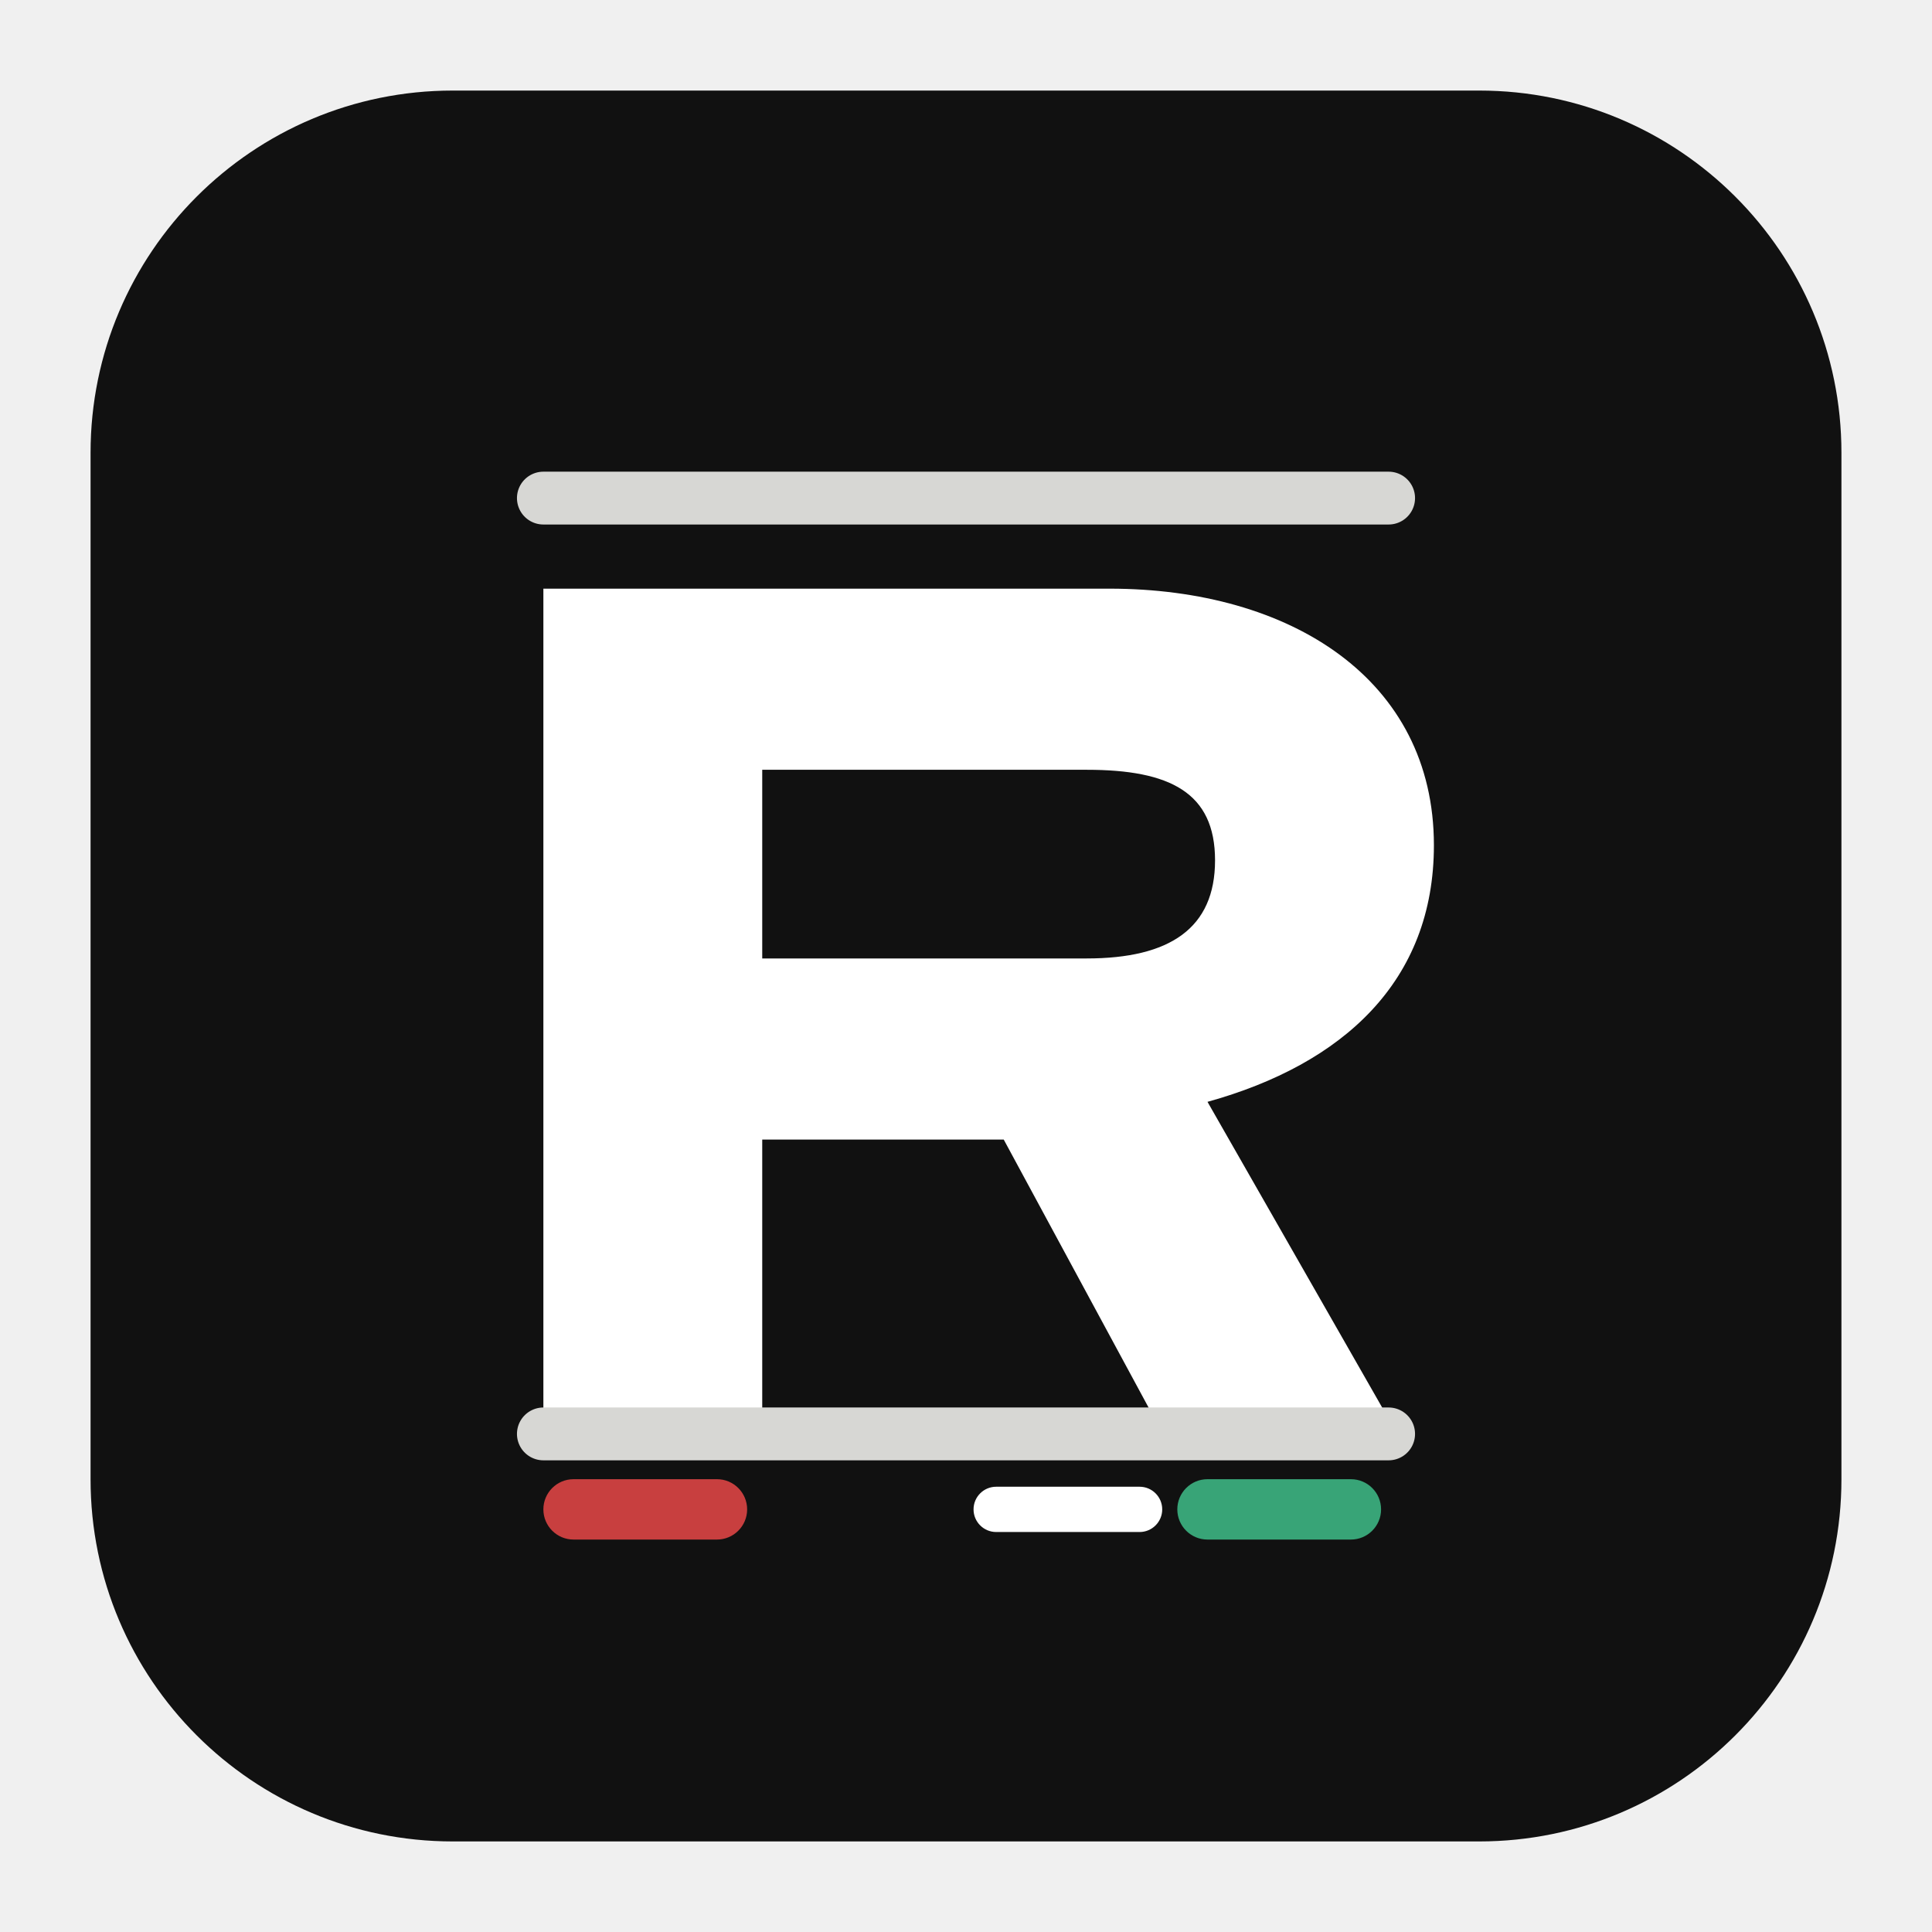
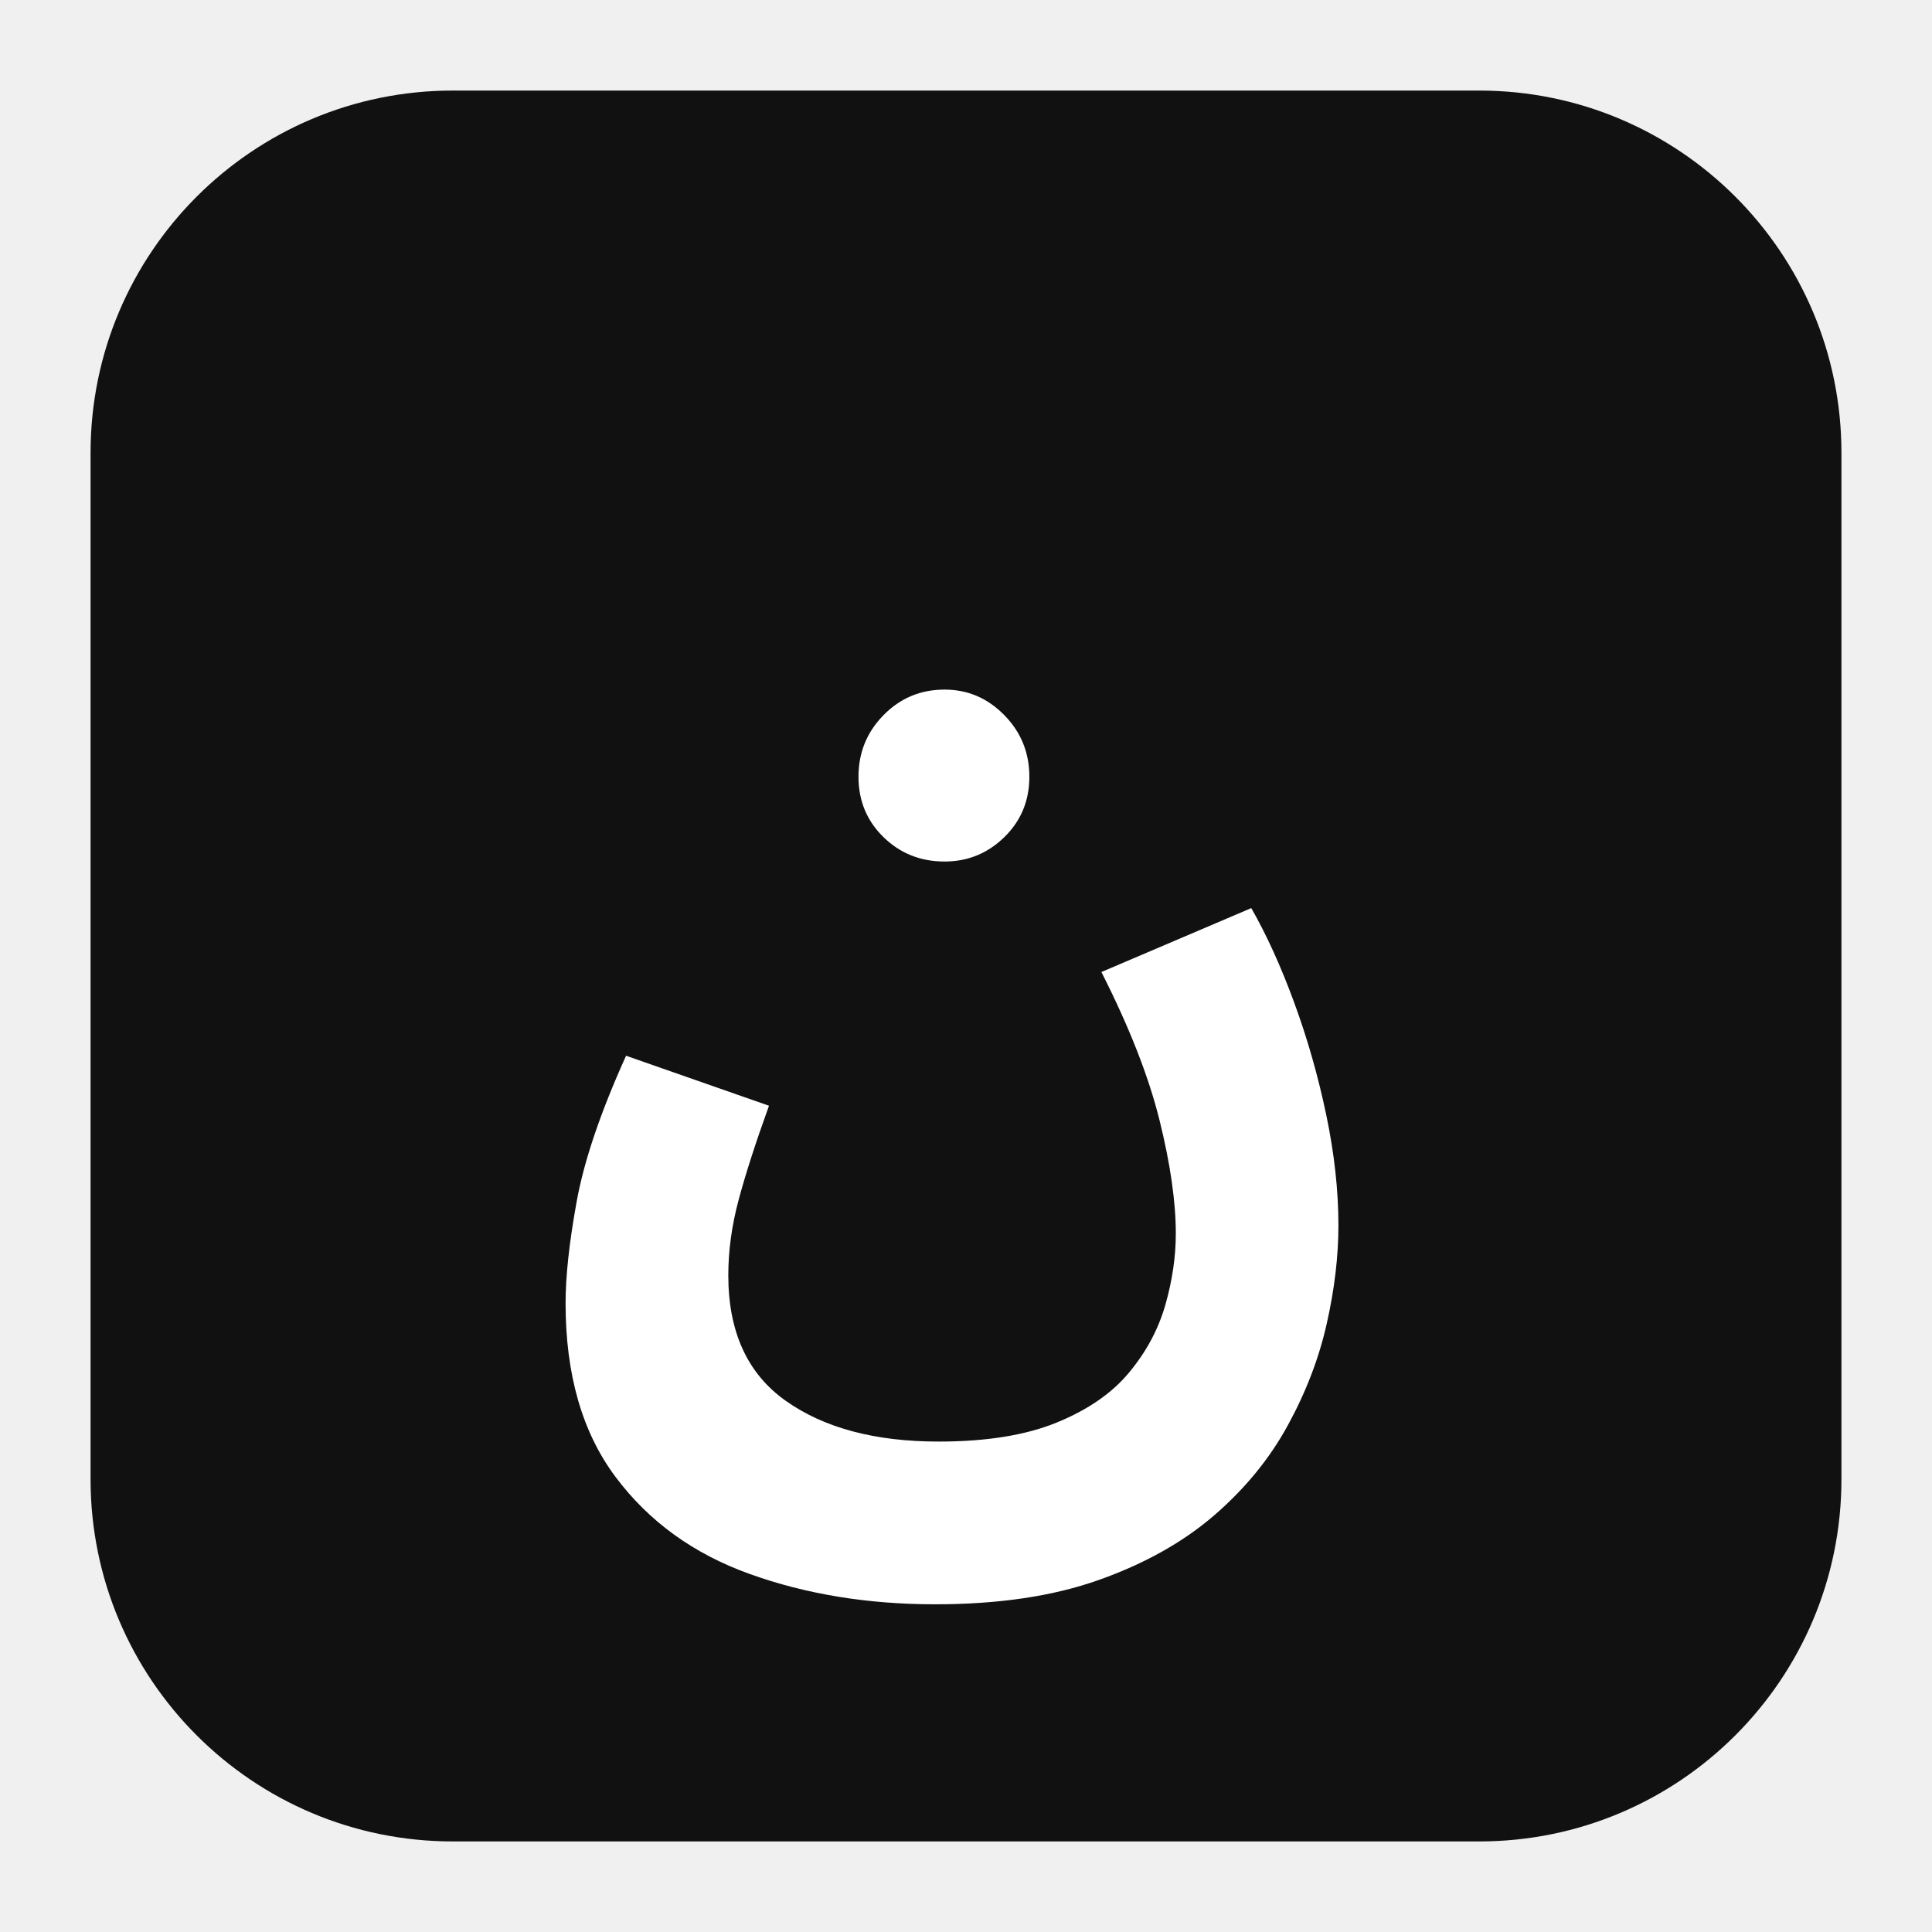
- <svg xmlns="http://www.w3.org/2000/svg" width="256" height="256" viewBox="0 0 256 256" role="img" aria-label="The Southern Revolution logo">
-   <rect x="12" y="12" width="232" height="232" rx="48" fill="#111" />
-   <path d="M72 78h75c24 0 43 12 43 34 0 18-12 29-30 34l24 42h-31l-20-37H101v37H72V78Zm29 24v25h43c11 0 17-4 17-13s-6-12-17-12h-43Z" fill="#fff" />
-   <path d="M72 190h112" stroke="#d7d7d4" stroke-width="7" stroke-linecap="round" />
-   <path d="M72 66h112" stroke="#d7d7d4" stroke-width="7" stroke-linecap="round" />
-   <path d="M74 198h108" stroke="#111" stroke-width="3" stroke-linecap="round" />
-   <rect x="72" y="196" width="27" height="8" rx="4" fill="#c83f3f" />
-   <rect x="100" y="196" width="27" height="8" rx="4" fill="#111" />
-   <rect x="128" y="196" width="27" height="8" rx="4" fill="#fff" stroke="#111" stroke-width="2" />
-   <rect x="156" y="196" width="27" height="8" rx="4" fill="#38a477" />
+ <svg xmlns="http://www.w3.org/2000/svg" width="256" height="256" viewBox="0 0 256 256" role="img" aria-label="Arabic letter ن logo mark">
+   <rect x="12" y="12" width="232" height="232" rx="48" fill="#111111" />
+   <text x="128" y="177" text-anchor="middle" font-family="Noto Sans Arabic, Cairo, Tahoma, Arial, sans-serif" font-size="154" font-weight="800" fill="#ffffff">ن</text>
</svg>
